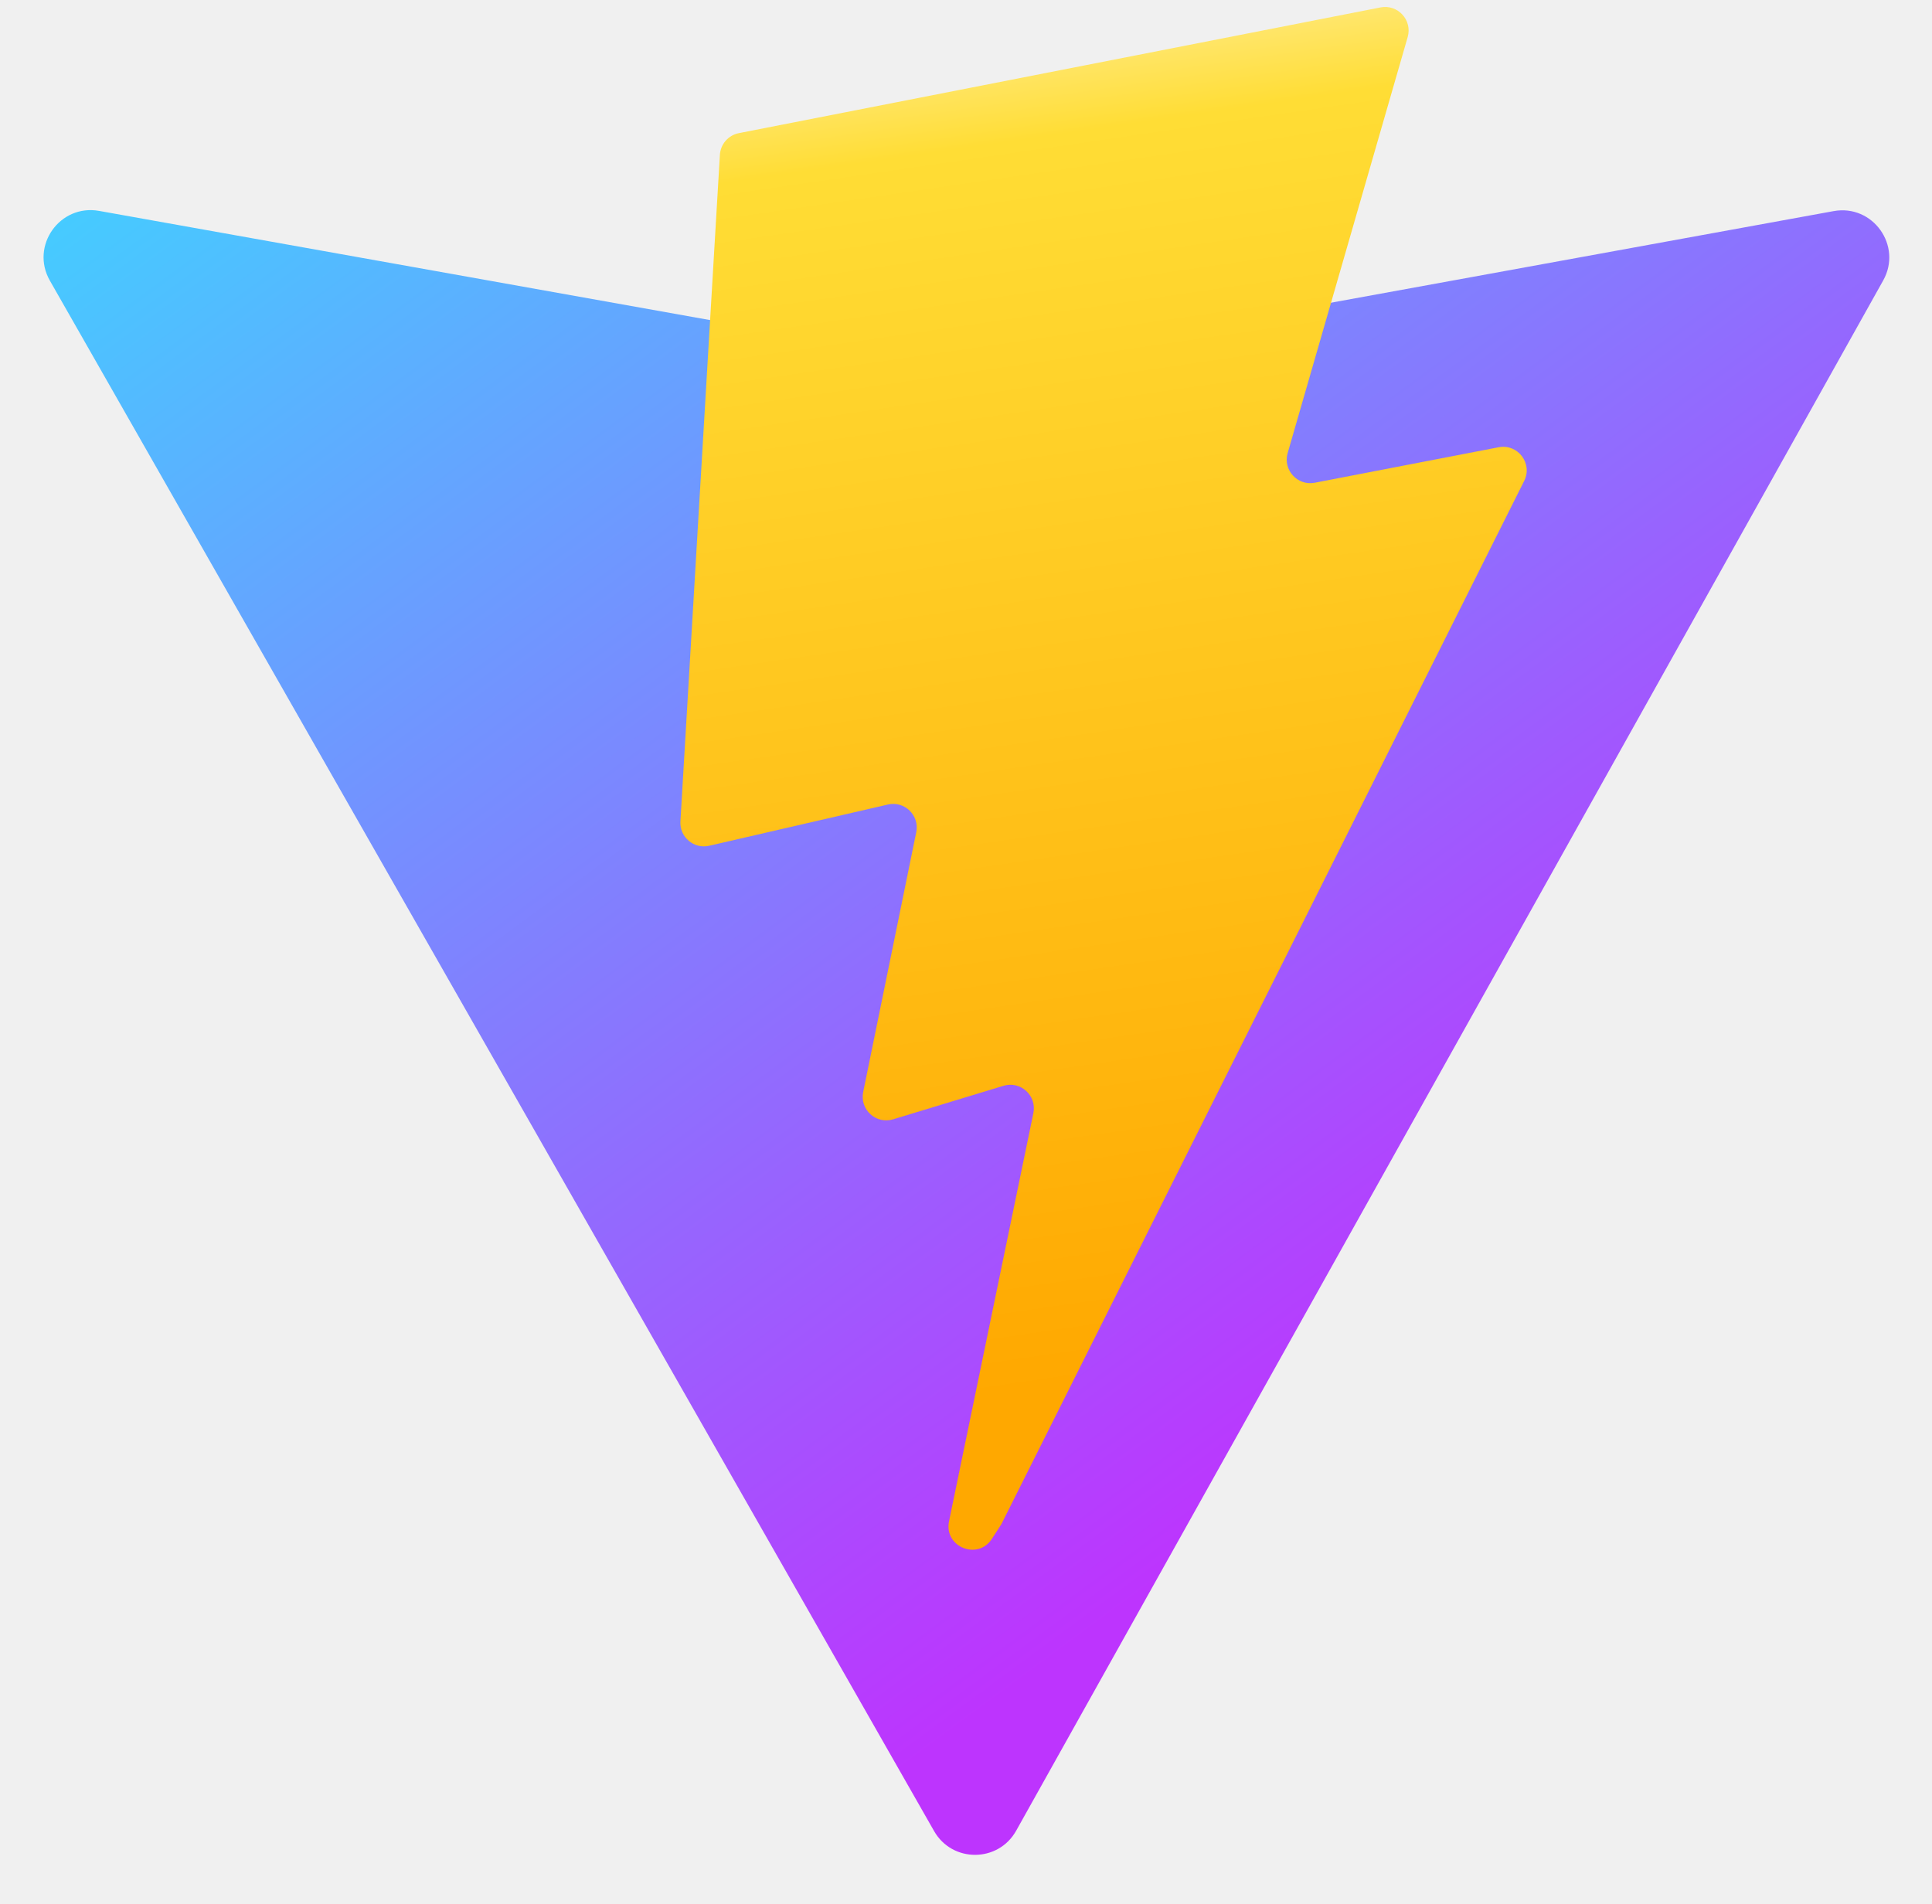
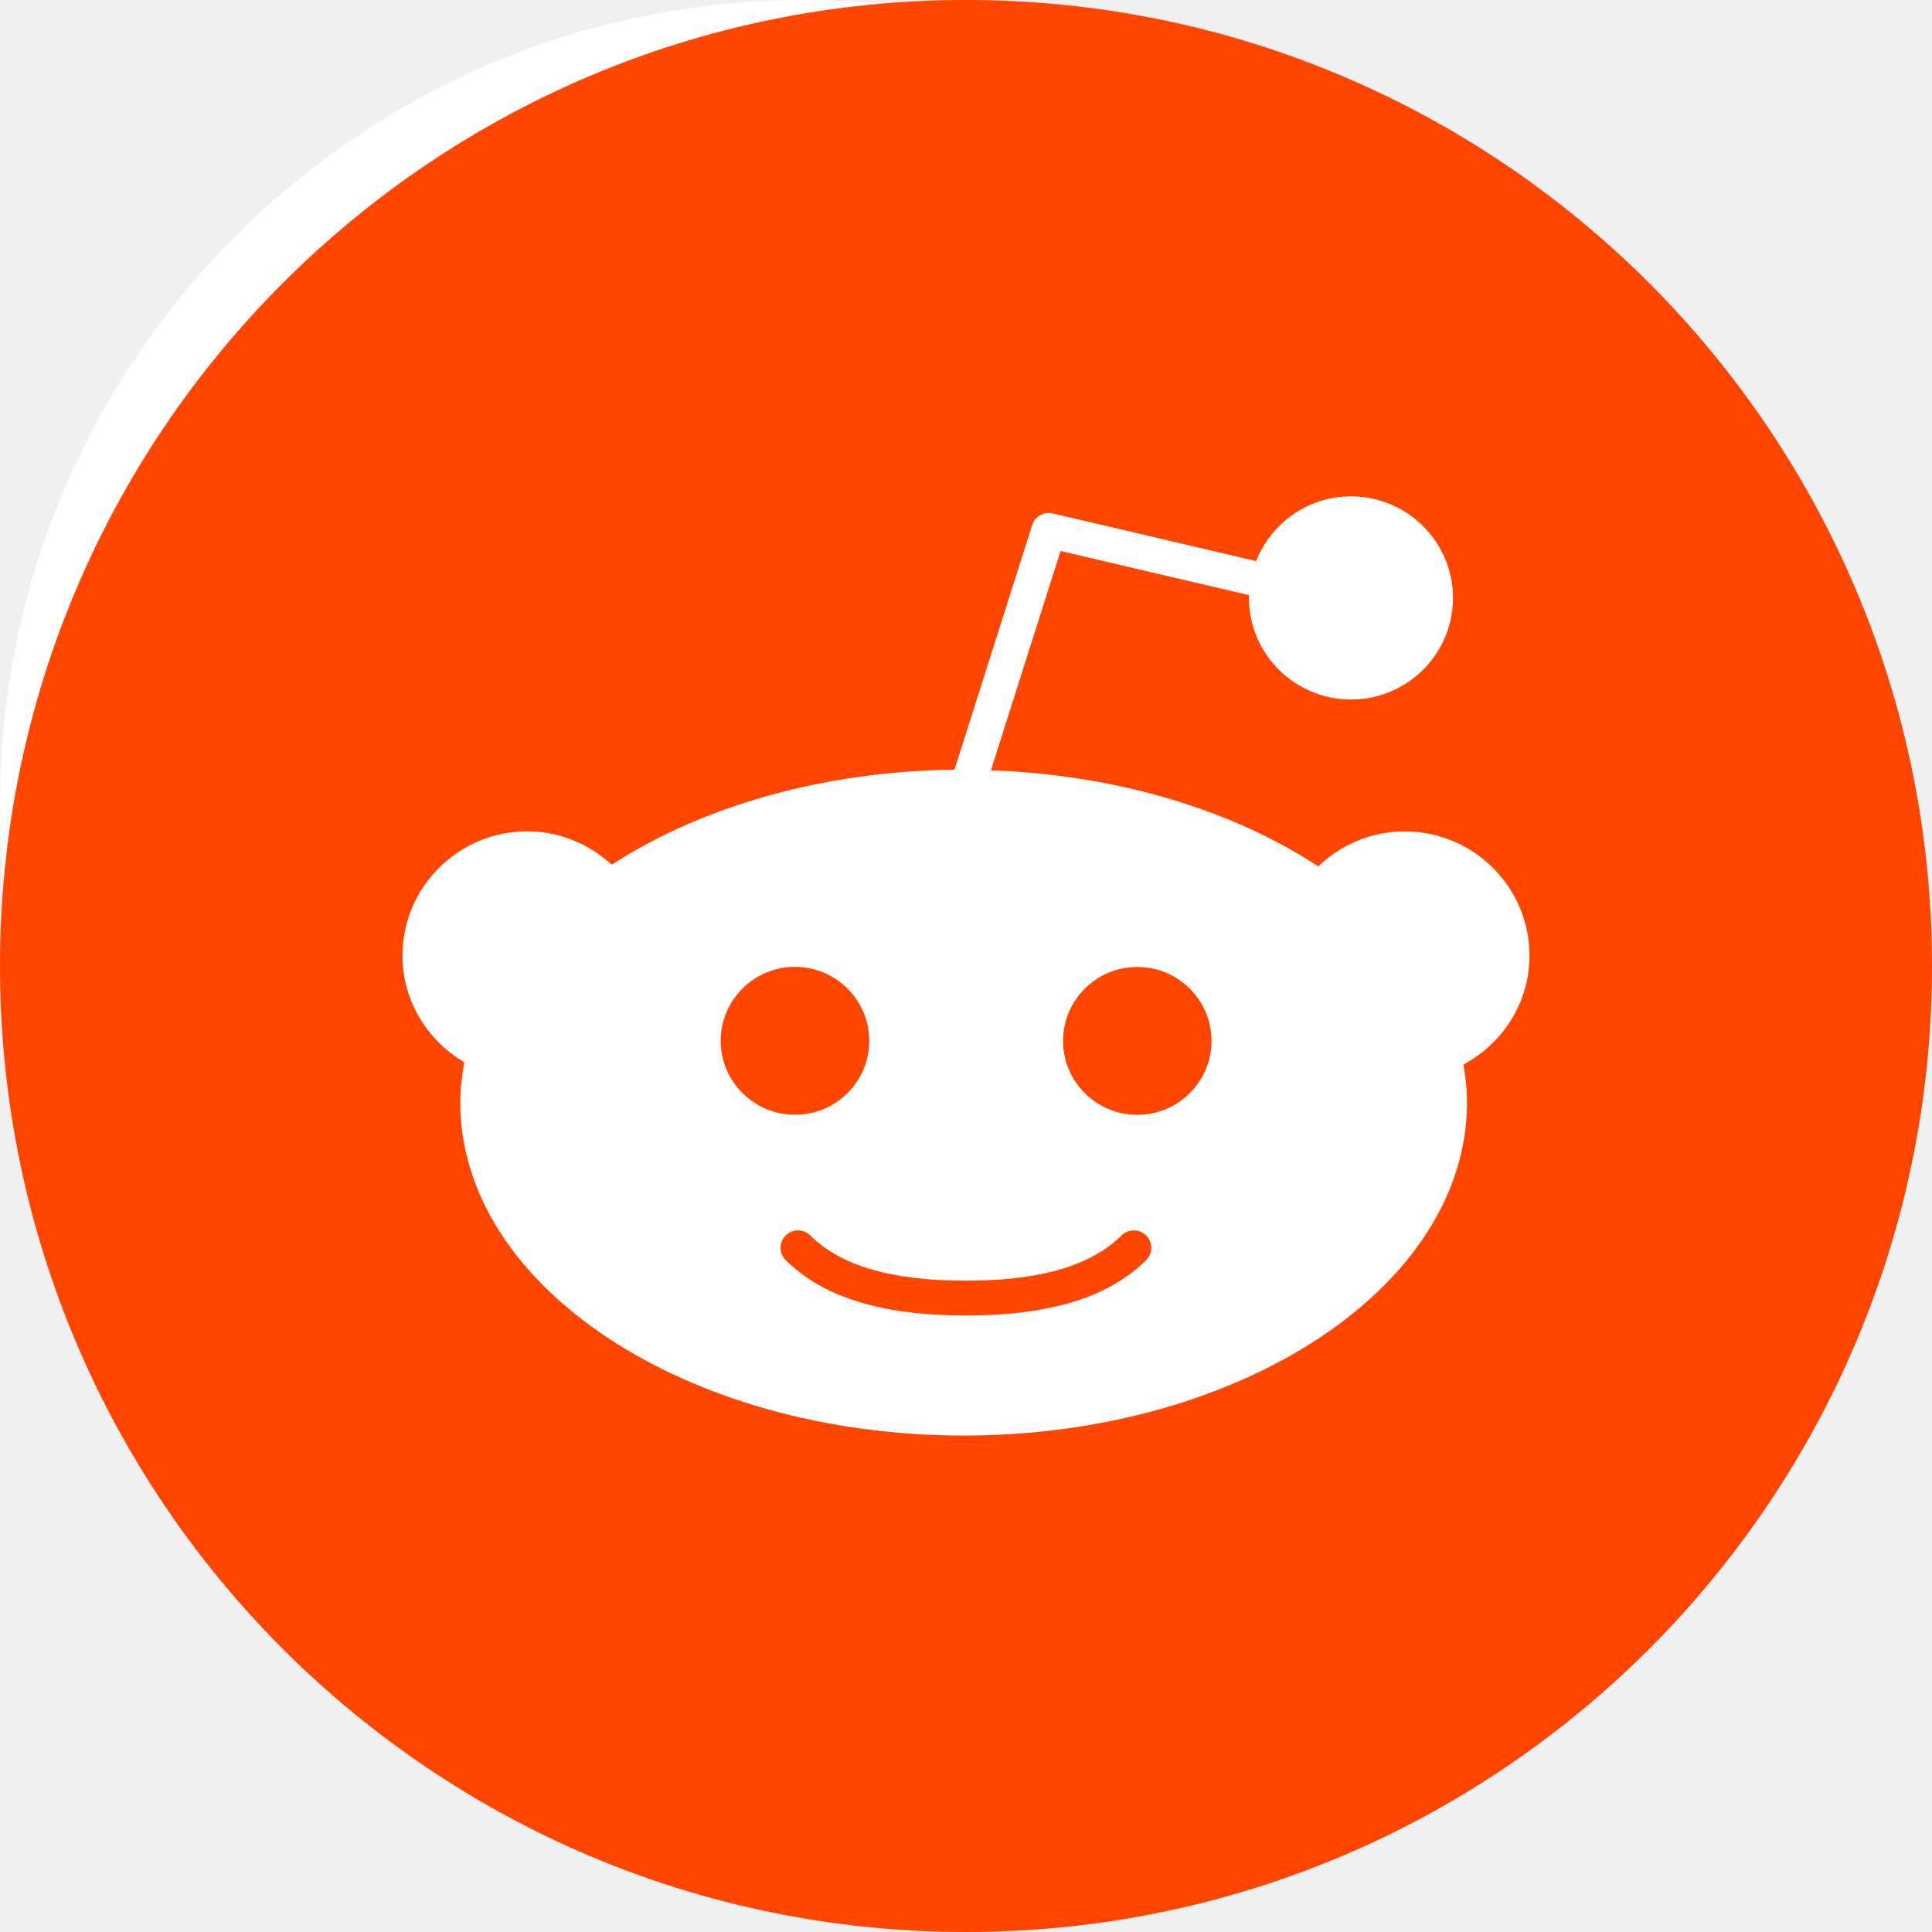
- <svg xmlns="http://www.w3.org/2000/svg" width="410" height="404" viewBox="0 0 410 404" fill="none">
-   <path d="M399.641 59.525L215.643 388.545C211.844 395.338 202.084 395.378 198.228 388.618L10.582 59.556C6.381 52.19 12.68 43.267 21.028 44.759L205.223 77.682C206.398 77.892 207.601 77.89 208.776 77.676L389.119 44.806C397.439 43.289 403.768 52.143 399.641 59.525Z" fill="url(#paint0_linear)" />
-   <path d="M292.965 1.574L156.801 28.255C154.563 28.694 152.906 30.59 152.771 32.866L144.395 174.33C144.198 177.662 147.258 180.248 150.51 179.498L188.42 170.749C191.967 169.931 195.172 173.055 194.443 176.622L183.18 231.775C182.422 235.487 185.907 238.661 189.532 237.56L212.947 230.446C216.577 229.344 220.065 232.527 219.297 236.242L201.398 322.875C200.278 328.294 207.486 331.249 210.492 326.603L212.5 323.5L323.454 102.072C325.312 98.365 322.108 94.137 318.036 94.923L279.014 102.454C275.347 103.161 272.227 99.746 273.262 96.158L298.731 7.867C299.767 4.273 296.636 0.855 292.965 1.574Z" fill="url(#paint1_linear)" />
-   <defs>
-     <linearGradient id="paint0_linear" x1="6" y1="33" x2="235" y2="344" gradientUnits="userSpaceOnUse">
-       <stop stop-color="#41D1FF" />
-       <stop offset="1" stop-color="#BD34FE" />
-     </linearGradient>
-     <linearGradient id="paint1_linear" x1="194.651" y1="8.818" x2="236.076" y2="292.989" gradientUnits="userSpaceOnUse">
-       <stop stop-color="#FFEA83" />
-       <stop offset="0.083" stop-color="#FFDD35" />
-       <stop offset="1" stop-color="#FFA800" />
-     </linearGradient>
-   </defs>
+ <svg xmlns="http://www.w3.org/2000/svg" width="24" height="24" viewBox="0 0 24 24">
+   <circle fill="#FFF" cx="10" cy="10" r="10" />
+   <path fill="#FF4500" d="M14.238 15.348c.085.084.085.221 0 .306-.465.462-1.194.687-2.231.687l-.008-.002-.008.002c-1.036 0-1.766-.225-2.231-.688-.085-.084-.085-.221 0-.305.084-.084.222-.084.307 0 .379.377 1.008.561 1.924.561l.008.002.008-.002c.915 0 1.544-.184 1.924-.561.085-.084.223-.084.307 0zm-3.44-2.418c0-.507-.414-.919-.922-.919-.509 0-.923.412-.923.919 0 .506.414.918.923.918.508.001.922-.411.922-.918zm13.202-.93c0 6.627-5.373 12-12 12s-12-5.373-12-12 5.373-12 12-12 12 5.373 12 12zm-5-.129c0-.851-.695-1.543-1.55-1.543-.417 0-.795.167-1.074.435-1.056-.695-2.485-1.137-4.066-1.194l.865-2.724 2.343.549-.003.034c0 .696.569 1.262 1.268 1.262.699 0 1.267-.566 1.267-1.262s-.568-1.262-1.267-1.262c-.537 0-.994.335-1.179.804l-2.525-.592c-.11-.027-.223.037-.257.145l-.965 3.038c-1.656.02-3.155.466-4.258 1.181-.277-.255-.644-.415-1.05-.415-.854.001-1.549.693-1.549 1.544 0 .566.311 1.056.768 1.325-.03.164-.05.331-.05.5 0 2.281 2.805 4.137 6.253 4.137s6.253-1.856 6.253-4.137c0-.16-.017-.317-.044-.472.486-.261.82-.766.82-1.353zm-4.872.141c-.509 0-.922.412-.922.919 0 .506.414.918.922.918s.922-.412.922-.918c0-.507-.413-.919-.922-.919z" />
</svg>
